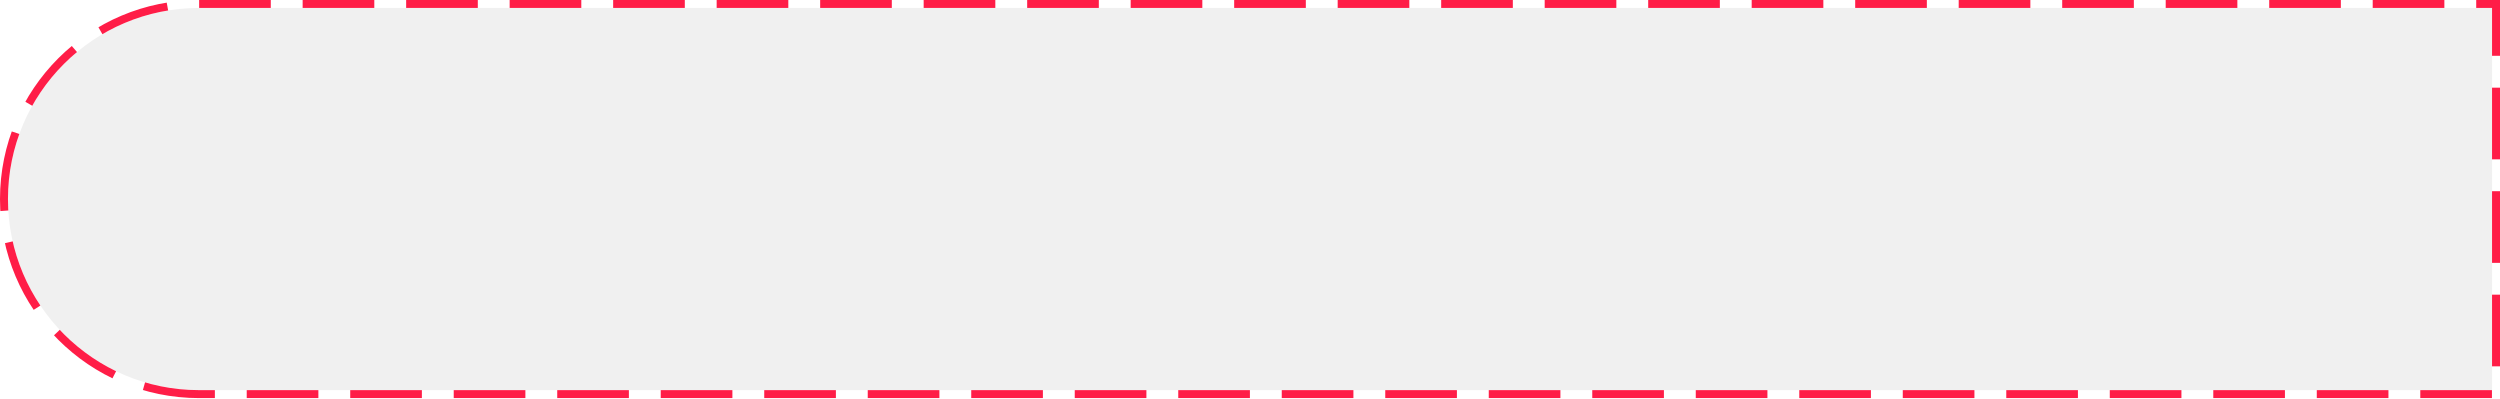
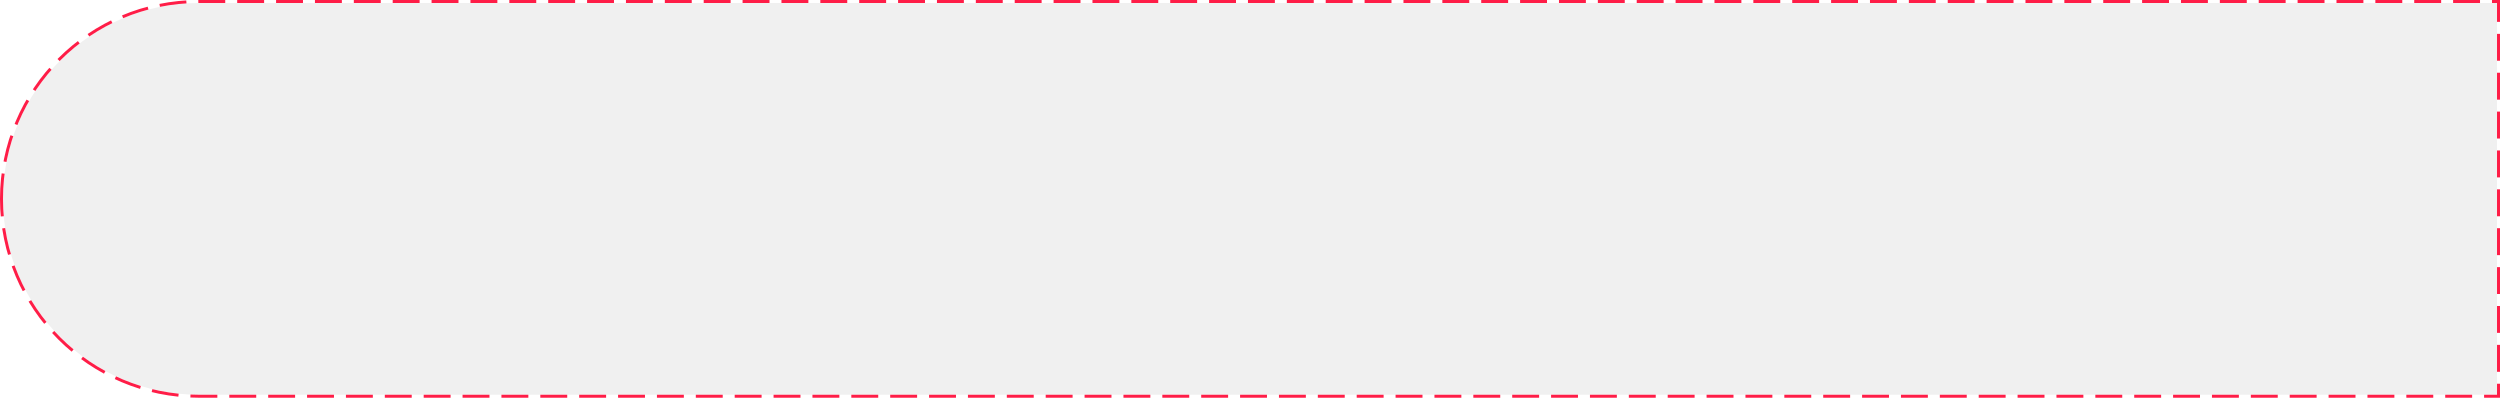
- <svg xmlns="http://www.w3.org/2000/svg" version="1.1" width="314px" height="50px" viewBox="29 535  314 50">
-   <path d="M 30 560  A 24 24 0 0 1 54 536 L 342 536  L 342 584  L 54 584  A 24 24 0 0 1 30 560 Z " fill-rule="nonzero" fill="#f0f0f0" stroke="none" />
-   <path d="M 29.5 560  A 24.5 24.5 0 0 1 54 535.5 L 342.5 535.5  L 342.5 584.5  L 54 584.5  A 24.5 24.5 0 0 1 29.5 560 Z " stroke-width="1" stroke-dasharray="9,4" stroke="#ff1d47" fill="none" stroke-dashoffset="0.5" />
+ <svg xmlns="http://www.w3.org/2000/svg" version="1.1" width="836px" height="133px" viewBox="150 1279  836 133">
+   <path d="M 151 1345.5  A 65.5 65.5 0 0 1 216.5 1280 L 985 1280  L 985 1411  L 216.5 1411  A 65.5 65.5 0 0 1 151 1345.5 Z " fill-rule="nonzero" fill="#f0f0f0" stroke="none" />
+   <path d="M 150.5 1345.5  A 66 66 0 0 1 216.5 1279.5 L 985.5 1279.5  L 985.5 1411.5  L 216.5 1411.5  A 66 66 0 0 1 150.5 1345.5 Z " stroke-width="1" stroke-dasharray="9,4" stroke="#ff1d47" fill="none" stroke-dashoffset="0.5" />
</svg>
